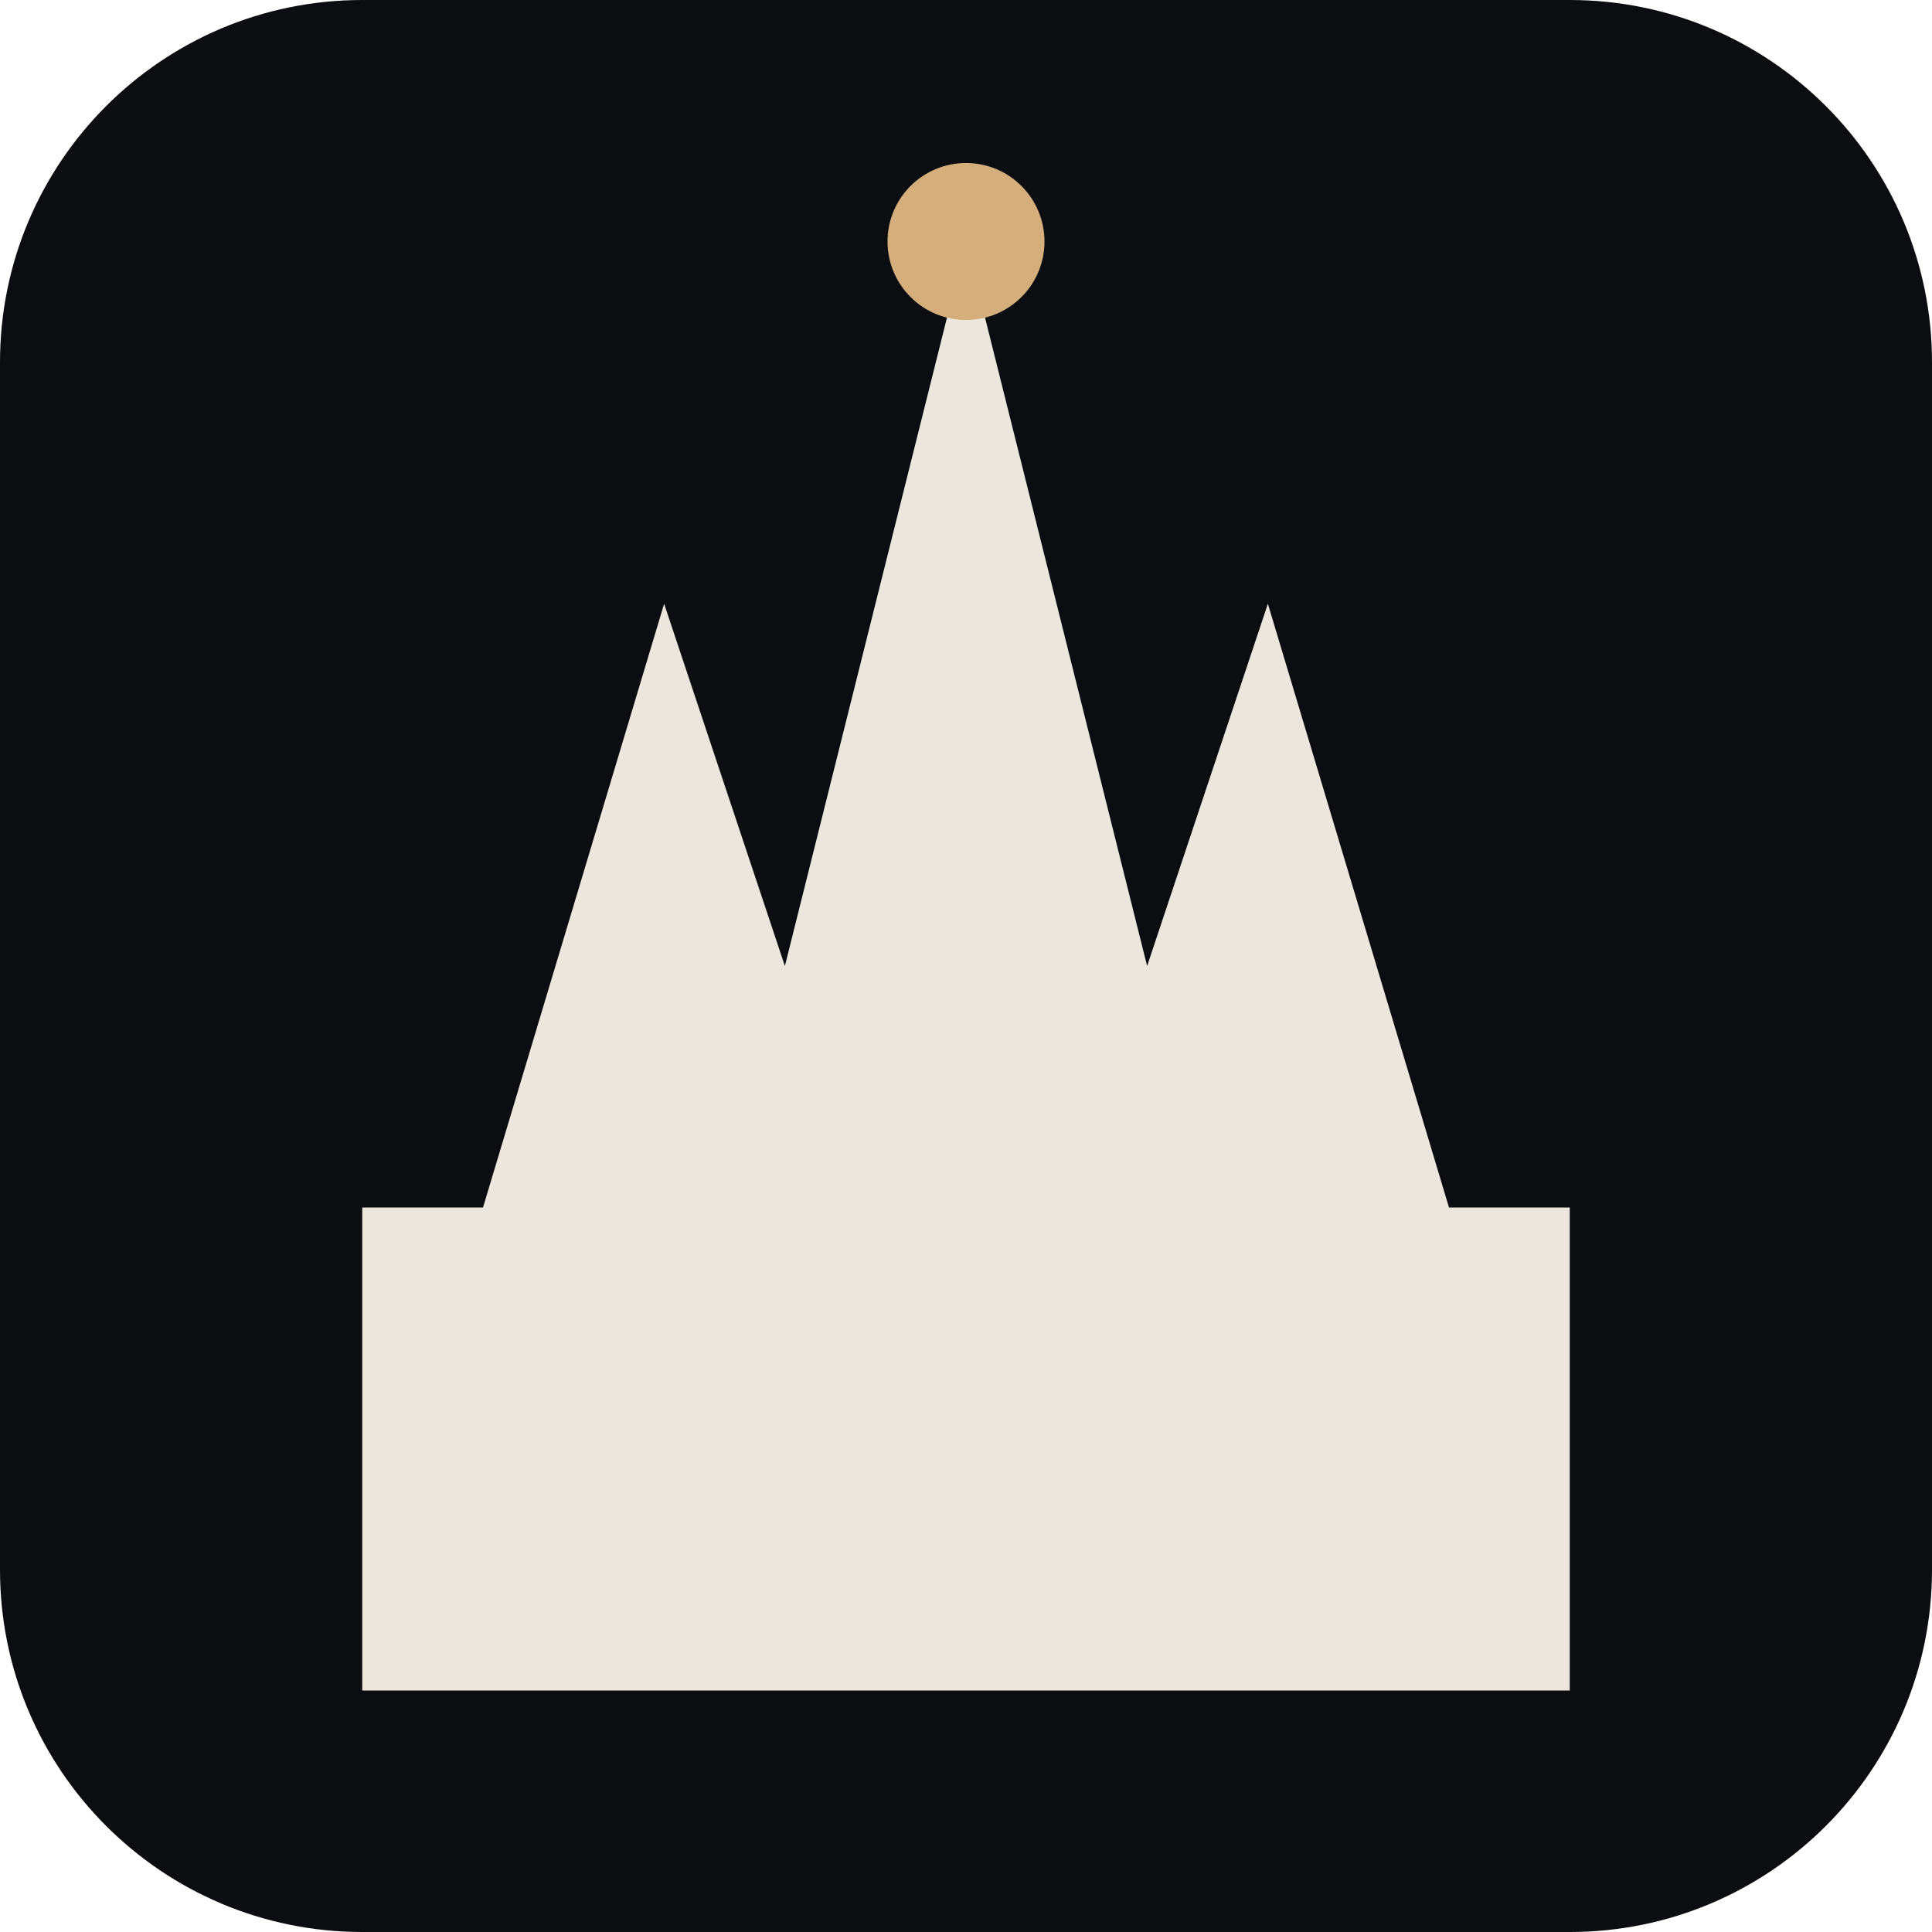
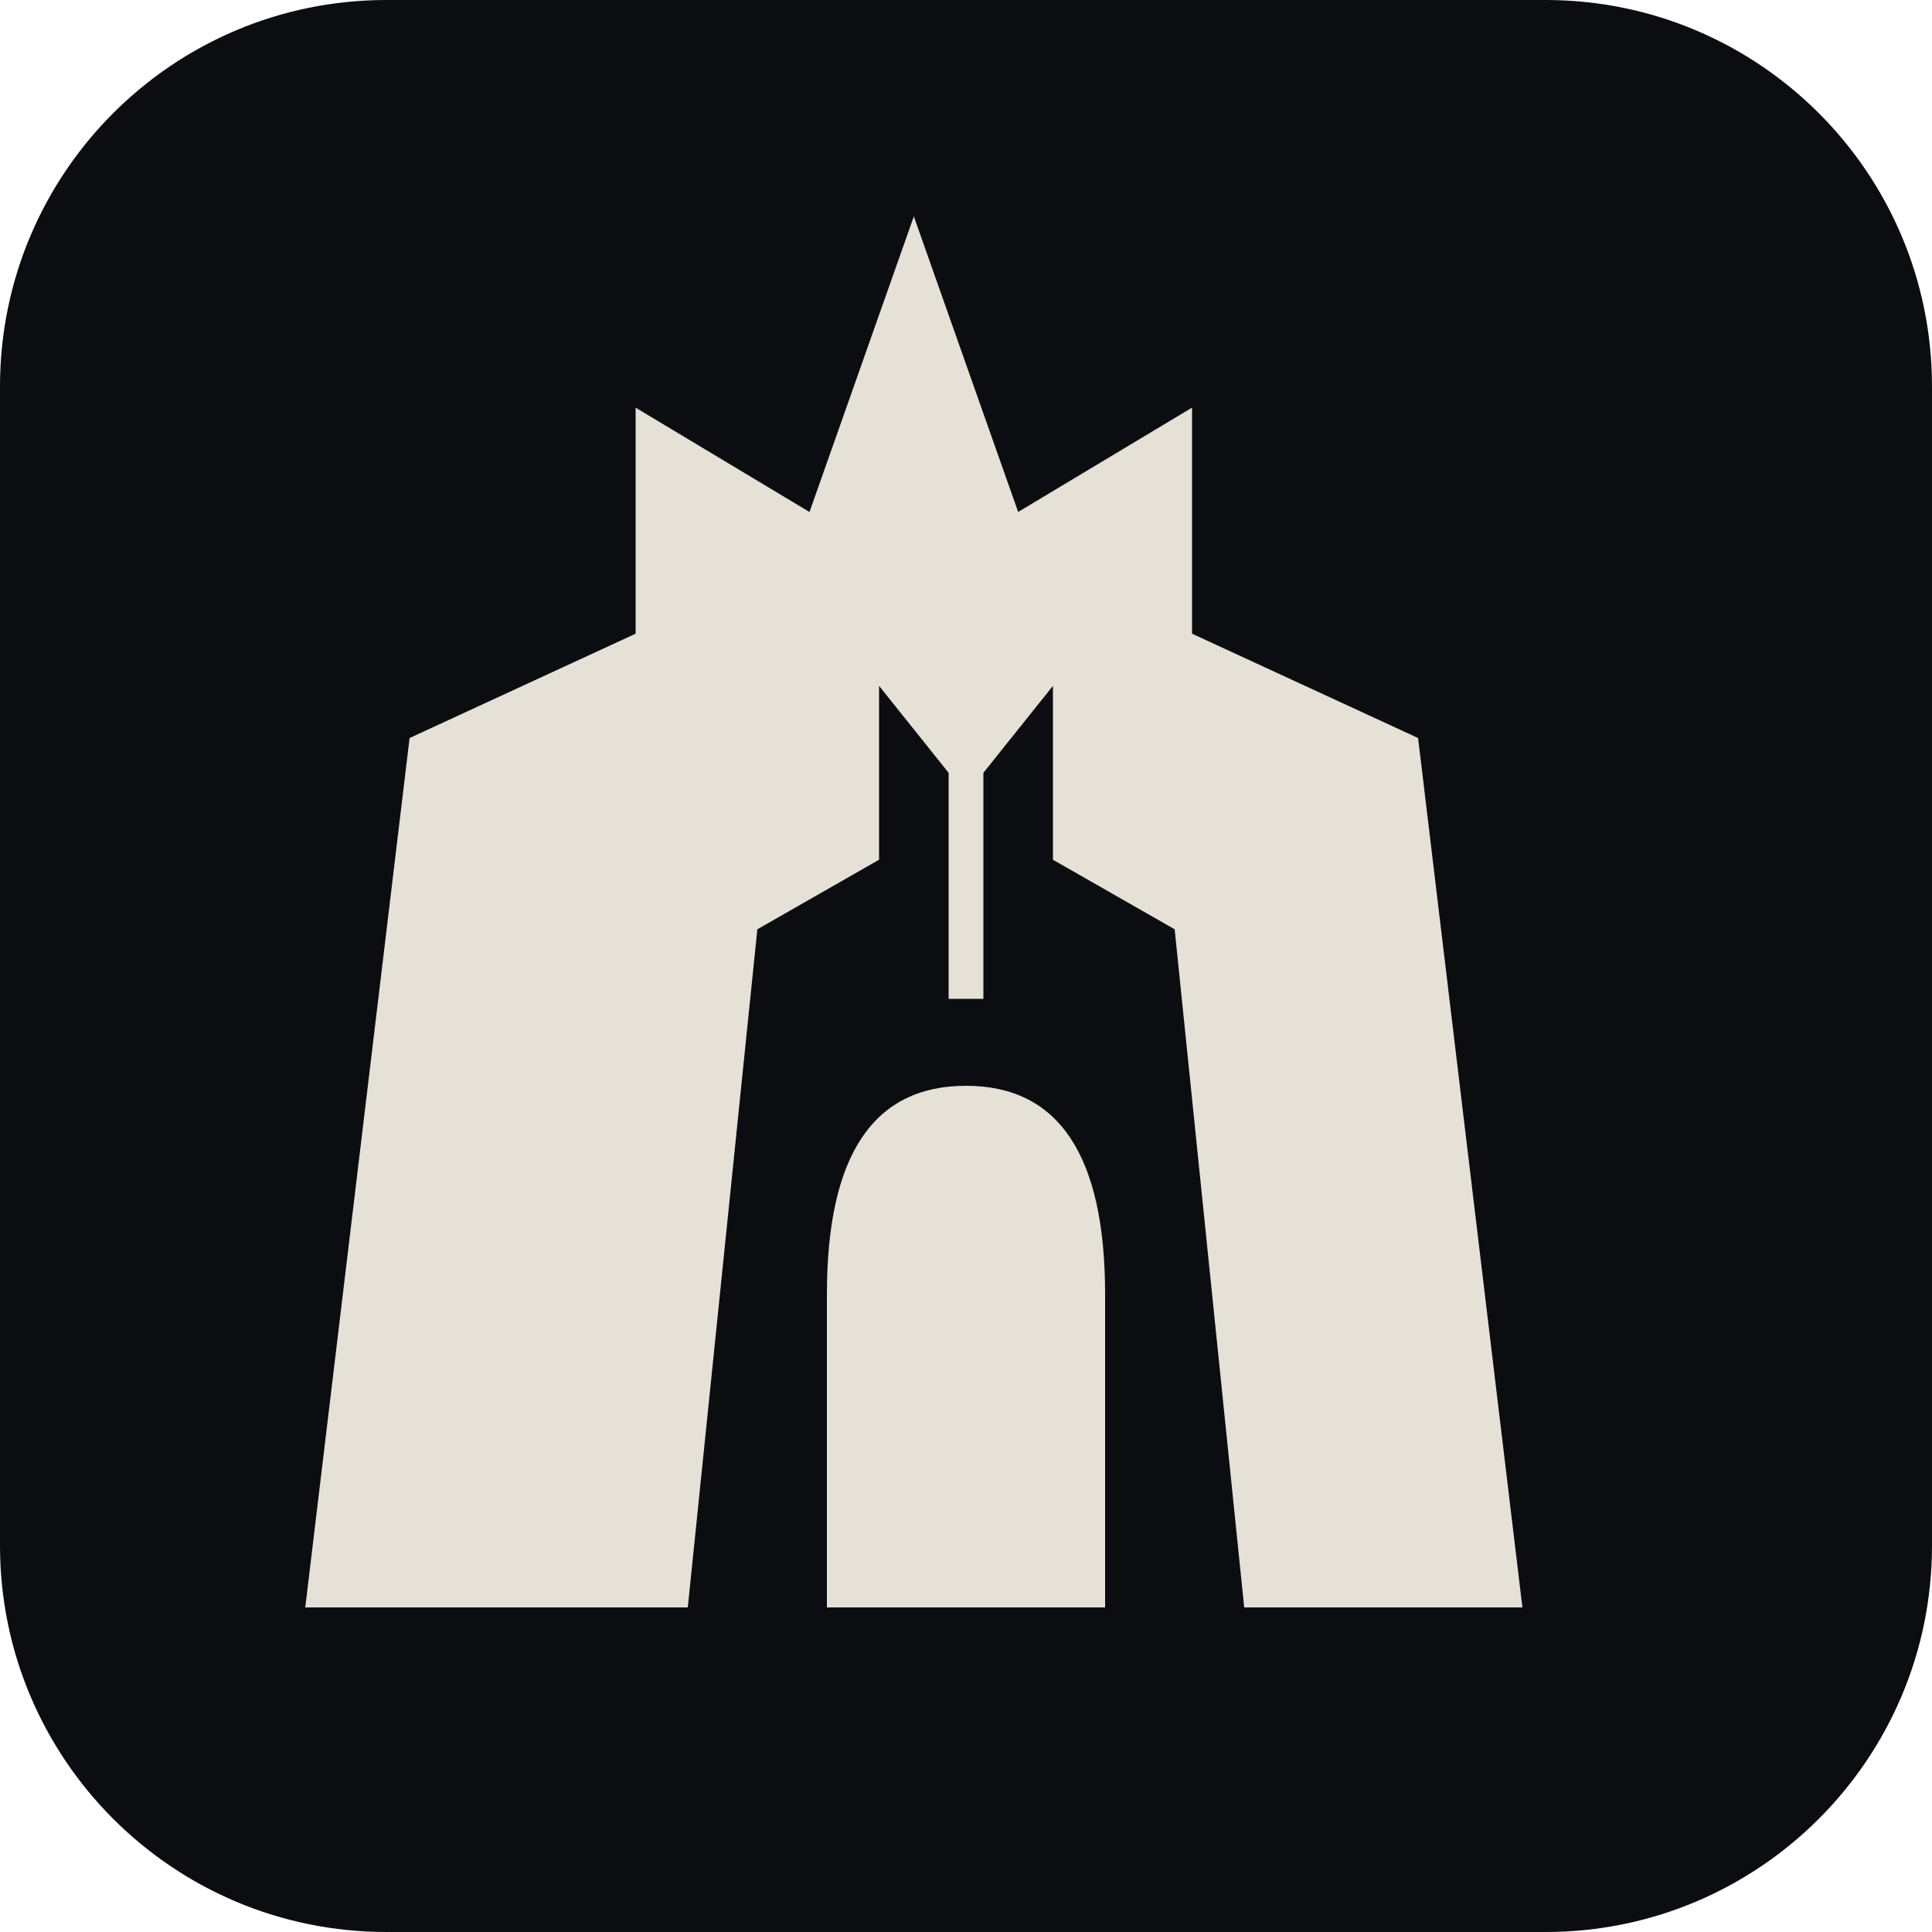
- <svg xmlns="http://www.w3.org/2000/svg" viewBox="0 0 32 32">
-   <rect width="32" height="32" rx="6" fill="#0b0d10" />
-   <path d="M6,28 L6,20 L8,20 L11,10 L13,16 L16,4 L19,16 L21,10 L24,20 L26,20 L26,28 Z" fill="#ece7de" />
-   <circle cx="16" cy="4" r="1.3" fill="#d4af7c" />
+ <svg xmlns="http://www.w3.org/2000/svg" width="1000" height="1000" viewBox="0 0 100 100">
+   <rect width="100" height="100" rx="20" fill="#0B0D10" />
+   <path d="M12 88 L18 38 L31 32 L31 19 L41 25 L47 8 L53 25 L63 19 L63 32 L76 38 L82 88 L66 88 L62 49 L55 45 L55 35 L51 40 L51 53 L49 53 L49 40 L45 35 L45 45 L38 49 L34 88 Z M42 88 L42 70 Q42 58 50 58 Q58 58 58 70 L58 88 Z" transform="translate(5 4) scale(.90)" fill="#E6E1D6" fill-rule="evenodd" clip-rule="evenodd" />
</svg>
